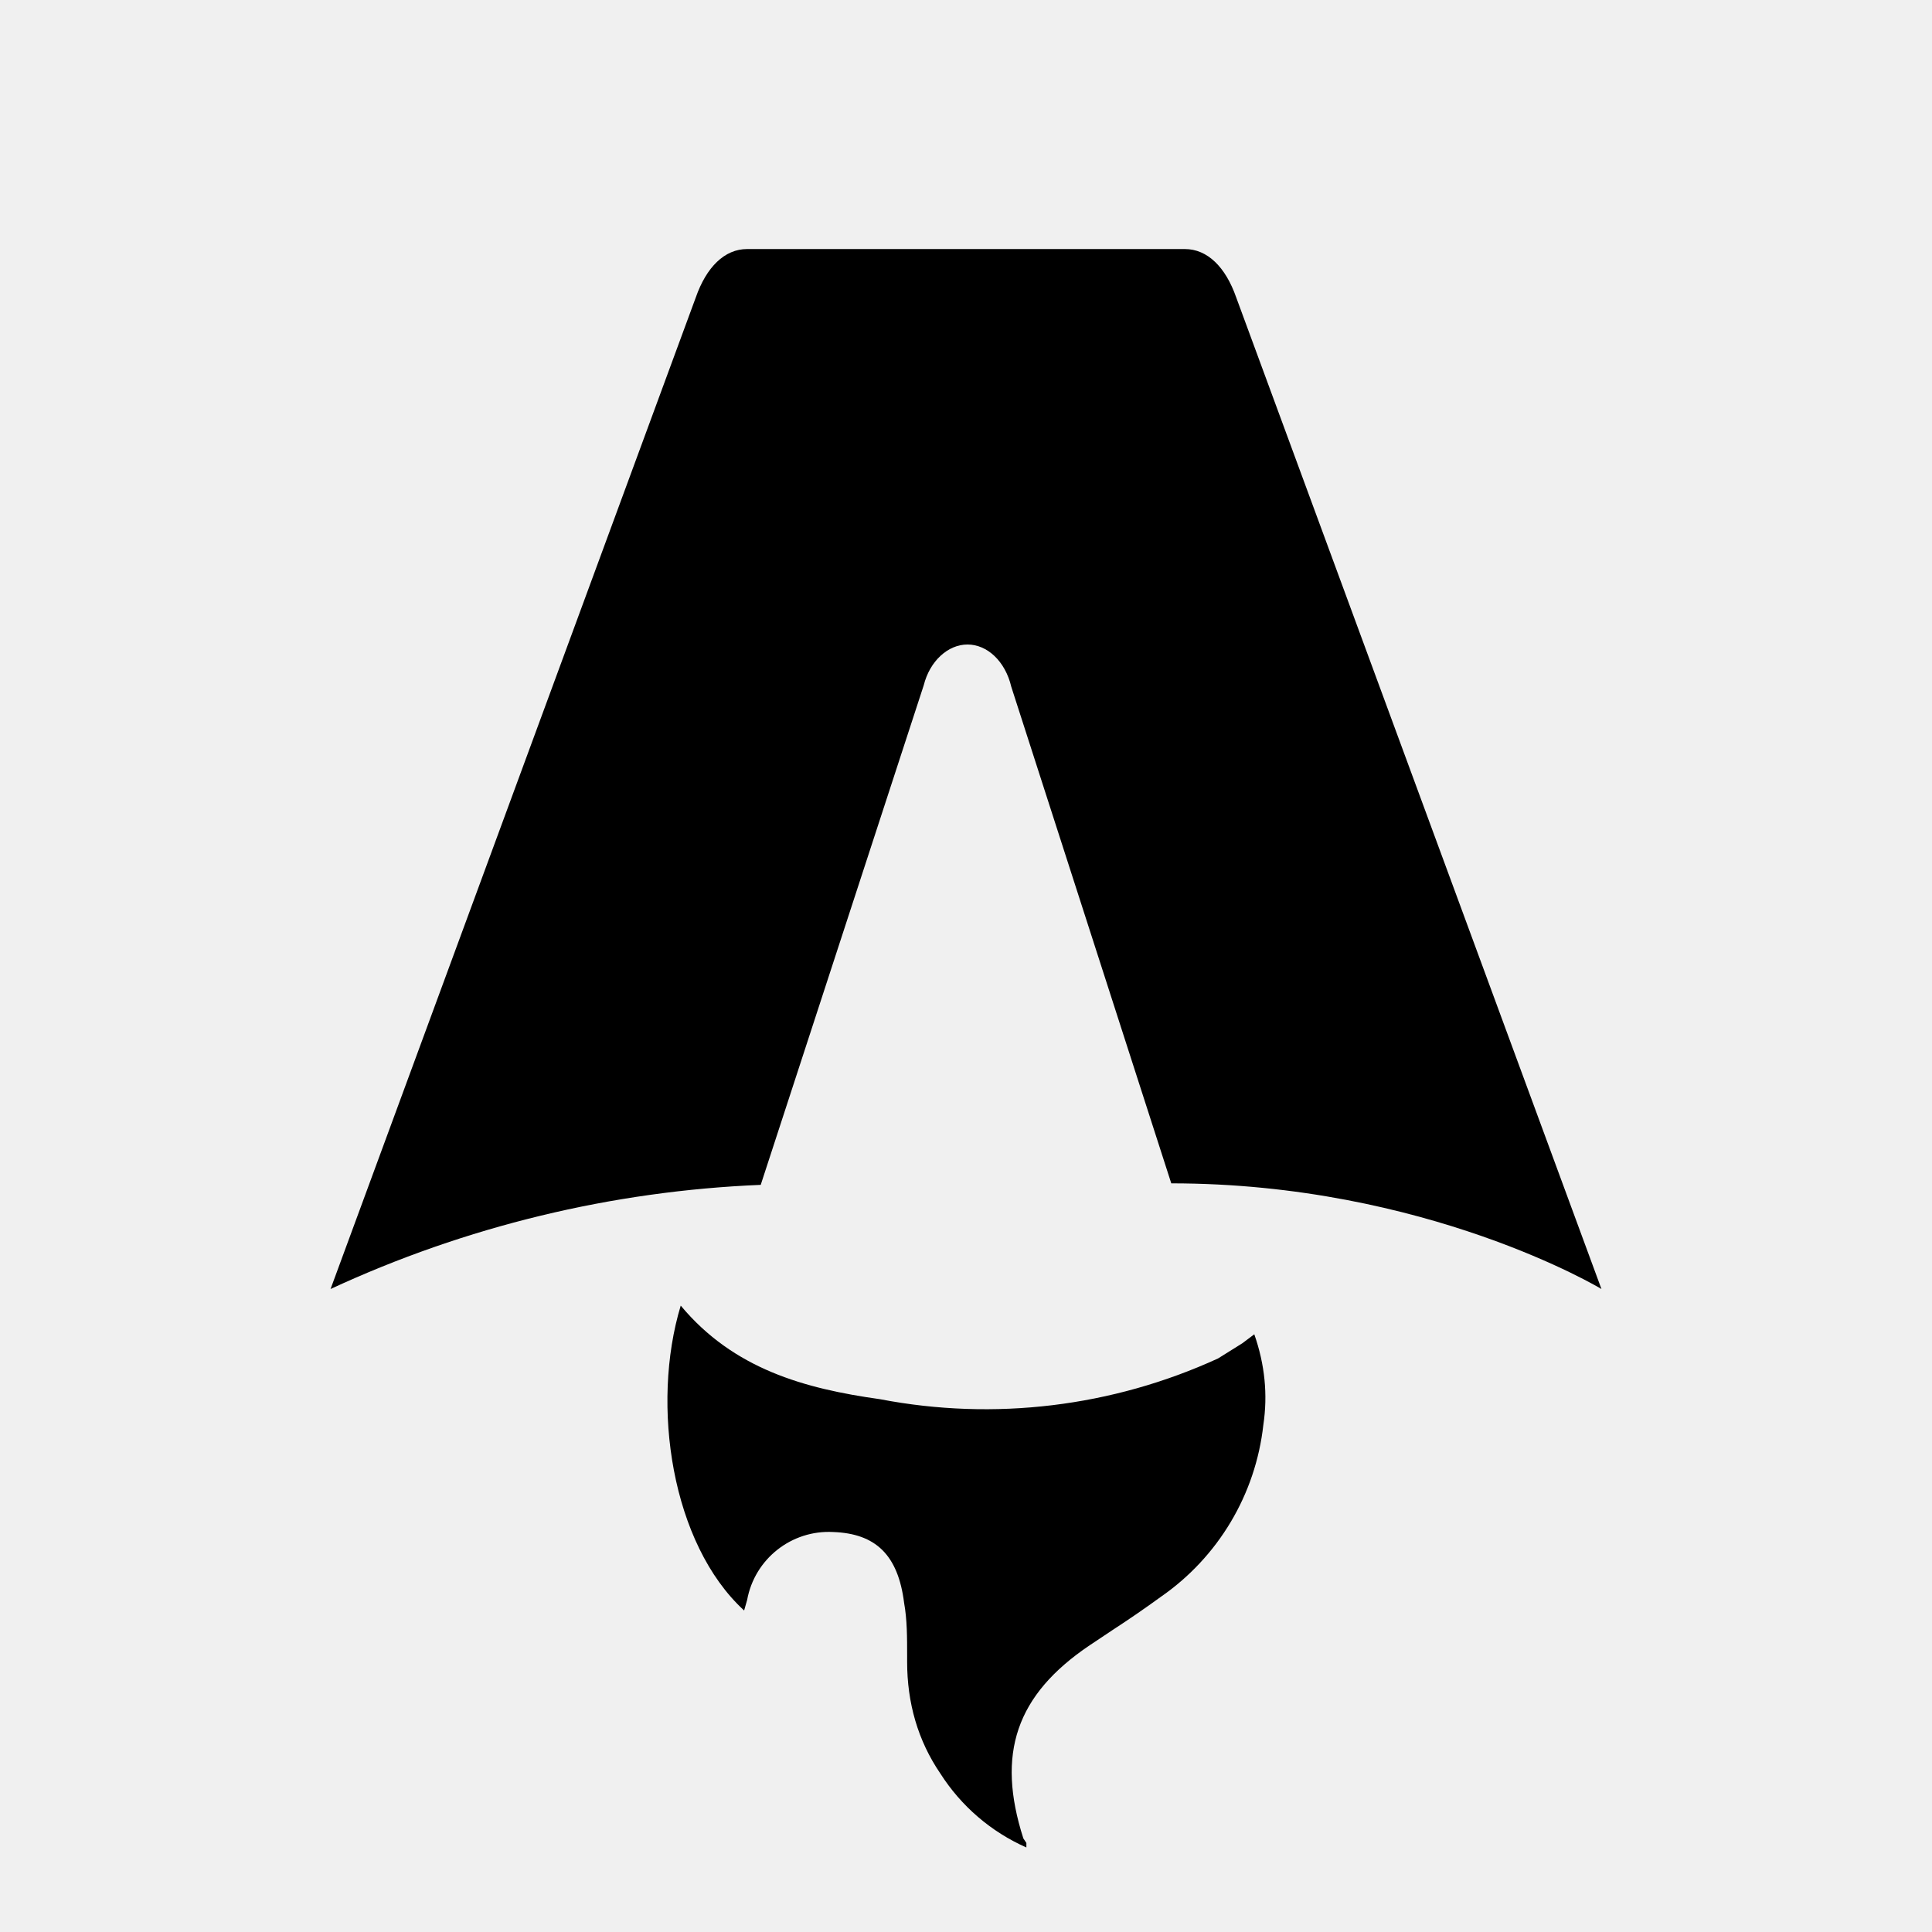
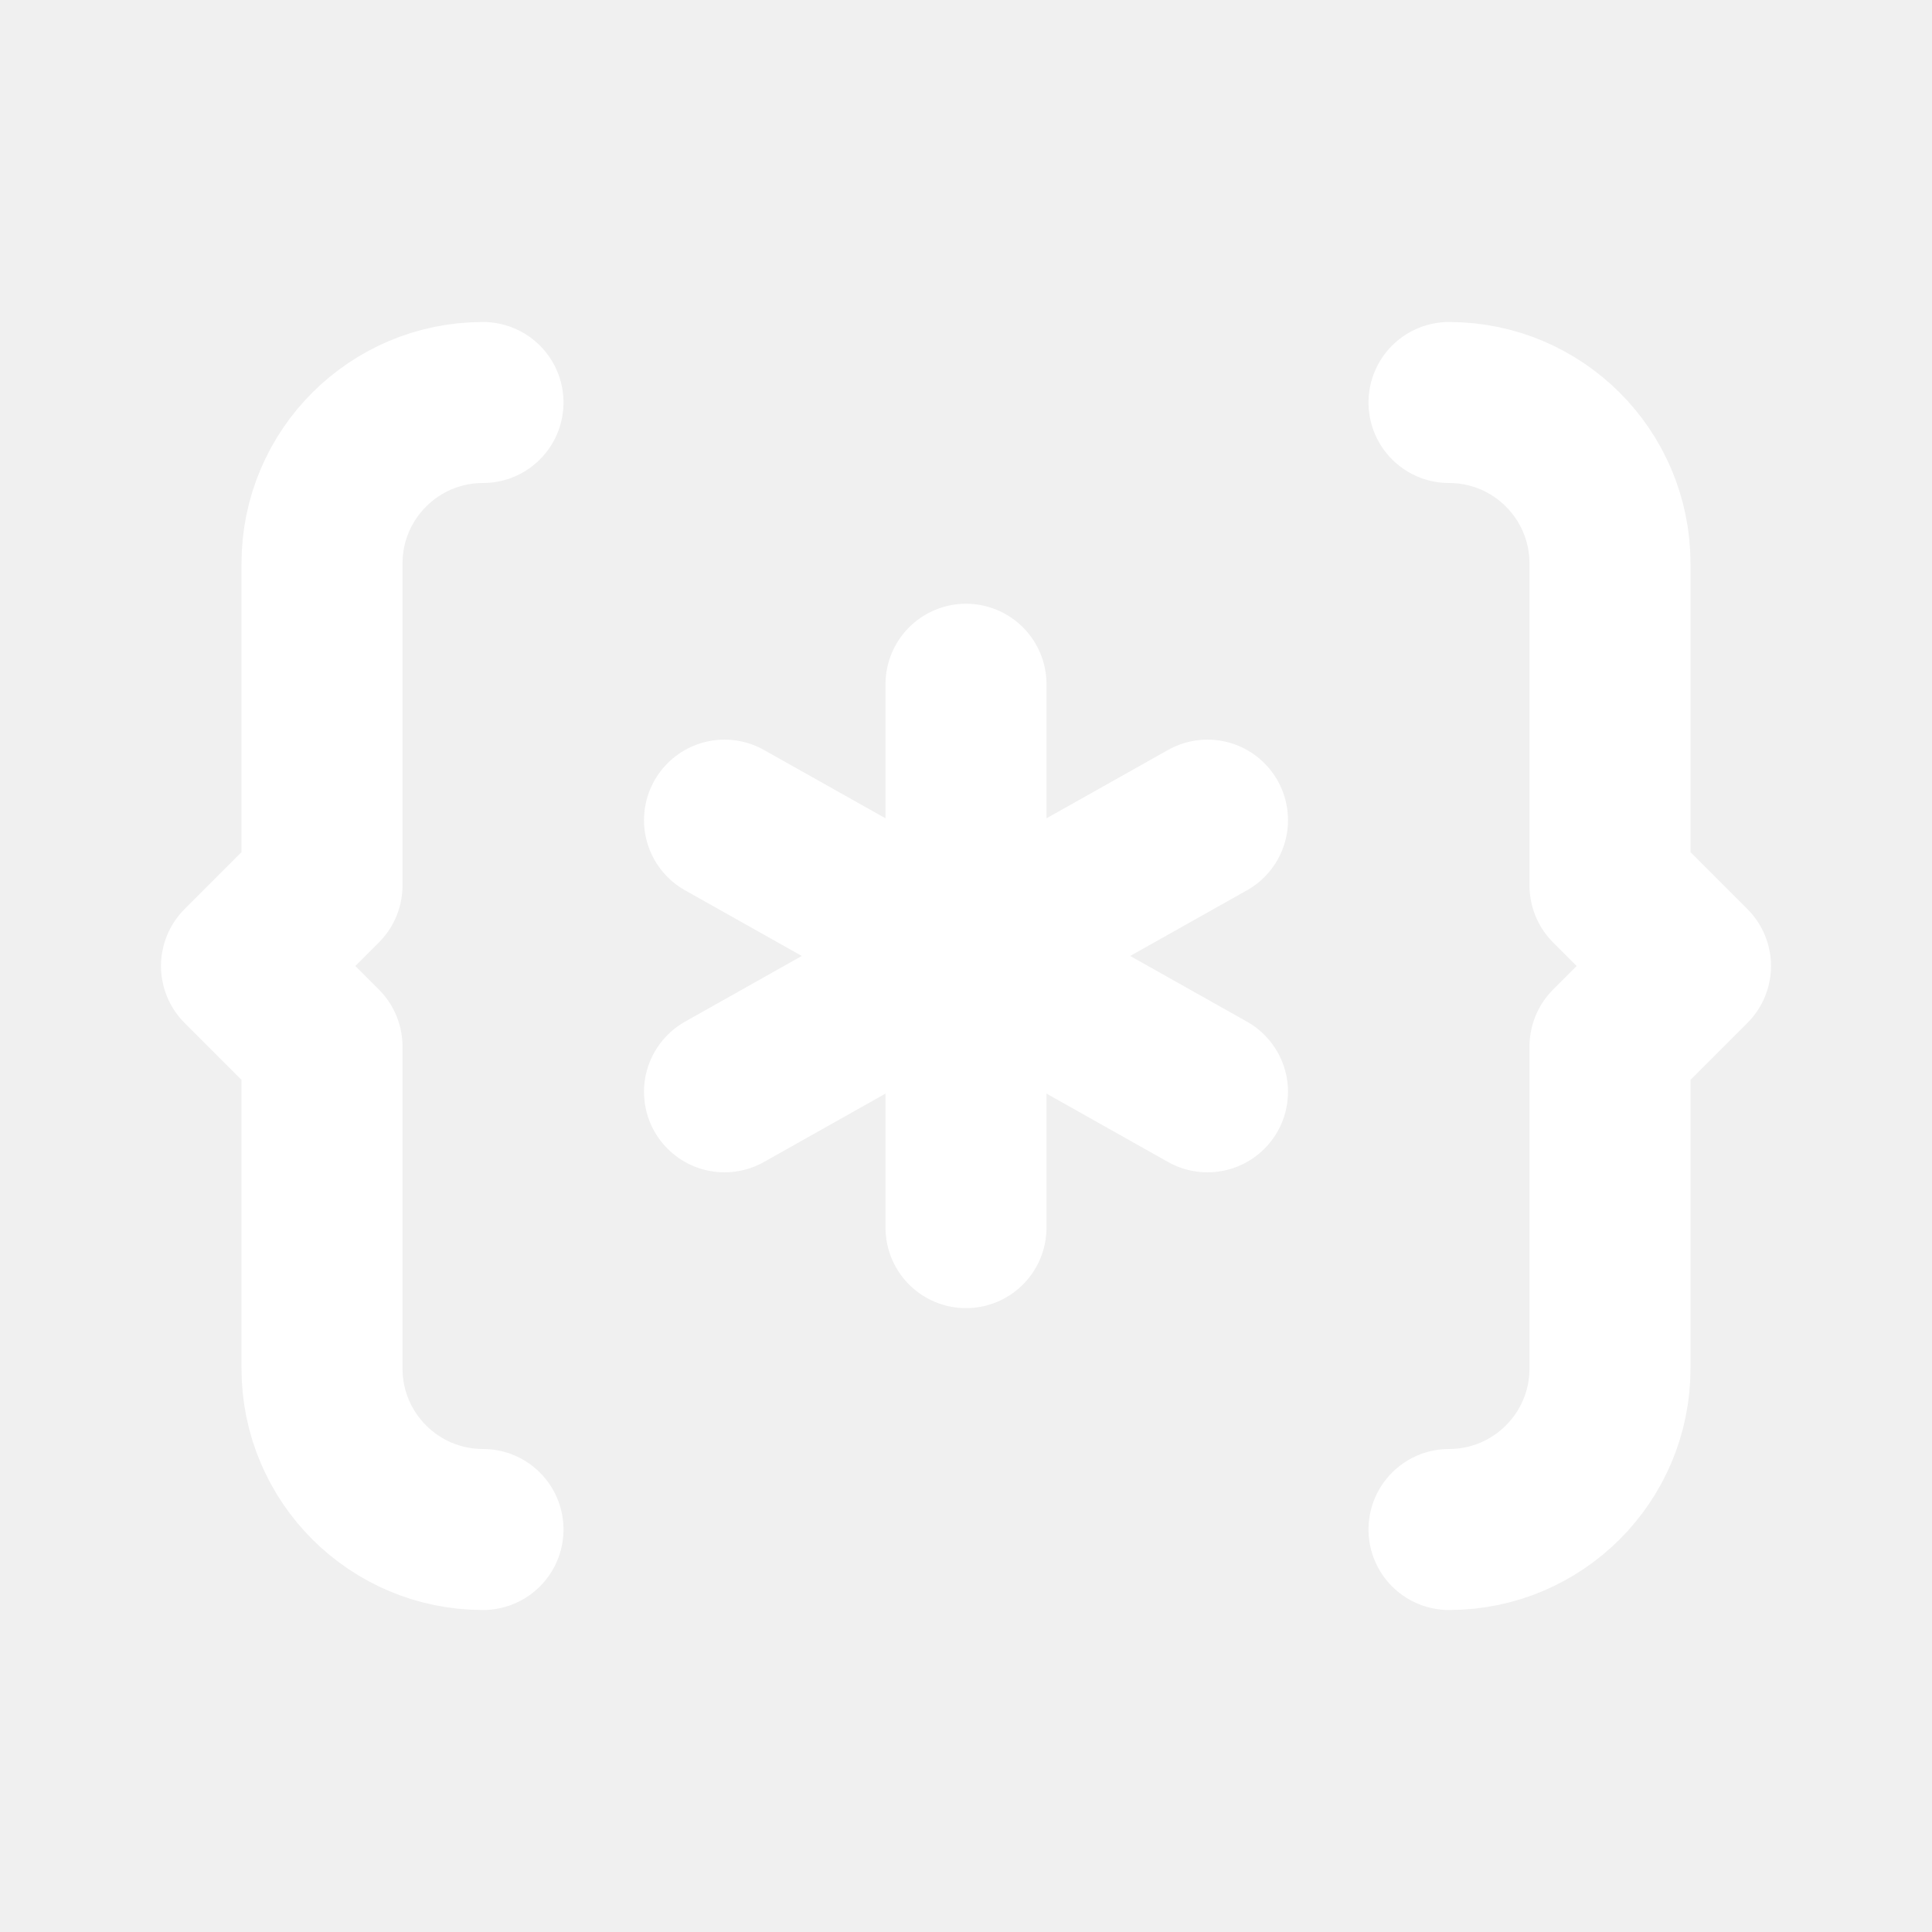
- <svg xmlns="http://www.w3.org/2000/svg" fill="none" viewBox="0 0 128 128">
-   <path d="M50.4 78.5a75.1 75.1 0 0 0-28.5 6.9l24.2-65.7c.7-2 1.9-3.2 3.4-3.2h29c1.5 0 2.7 1.2 3.4 3.2l24.2 65.7s-11.6-7-28.5-7L67 45.5c-.4-1.7-1.6-2.8-2.9-2.8-1.3 0-2.5 1.1-2.9 2.7L50.4 78.5Zm-1.1 28.2Zm-4.2-20.2c-2 6.6-.6 15.8 4.2 20.2a17.5 17.5 0 0 1 .2-.7 5.5 5.5 0 0 1 5.7-4.5c2.8.1 4.3 1.5 4.7 4.7.2 1.1.2 2.3.2 3.5v.4c0 2.7.7 5.2 2.2 7.4a13 13 0 0 0 5.7 4.9v-.3l-.2-.3c-1.8-5.6-.5-9.5 4.4-12.8l1.5-1a73 73 0 0 0 3.2-2.2 16 16 0 0 0 6.8-11.4c.3-2 .1-4-.6-6l-.8.6-1.6 1a37 37 0 0 1-22.4 2.7c-5-.7-9.7-2-13.2-6.2Z" />
-   <style>
-         path { fill: #000; }
-         @media (prefers-color-scheme: dark) {
-             path { fill: #FFF; }
-         }
-     </style>
+ <svg xmlns="http://www.w3.org/2000/svg" width="24" height="24" viewBox="0 0 24 24" fill="none" stroke="#ffffff" stroke-width="2" stroke-linecap="round" stroke-linejoin="round" class="icon icon-tabler icons-tabler-outline icon-tabler-code-asterisk">
+   <path stroke="none" d="M0 0h24v24H0z" fill="none" />
+   <path d="M6 19a2 2 0 0 1 -2 -2v-4l-1 -1l1 -1v-4a2 2 0 0 1 2 -2" />
+   <path d="M12 11.875l3 -1.687" />
+   <path d="M12 11.875v3.375" />
+   <path d="M12 11.875l-3 -1.687" />
+   <path d="M12 11.875l3 1.688" />
+   <path d="M12 8.5v3.375" />
+   <path d="M12 11.875l-3 1.688" />
+   <path d="M18 19a2 2 0 0 0 2 -2v-4l1 -1l-1 -1v-4a2 2 0 0 0 -2 -2" />
</svg>
